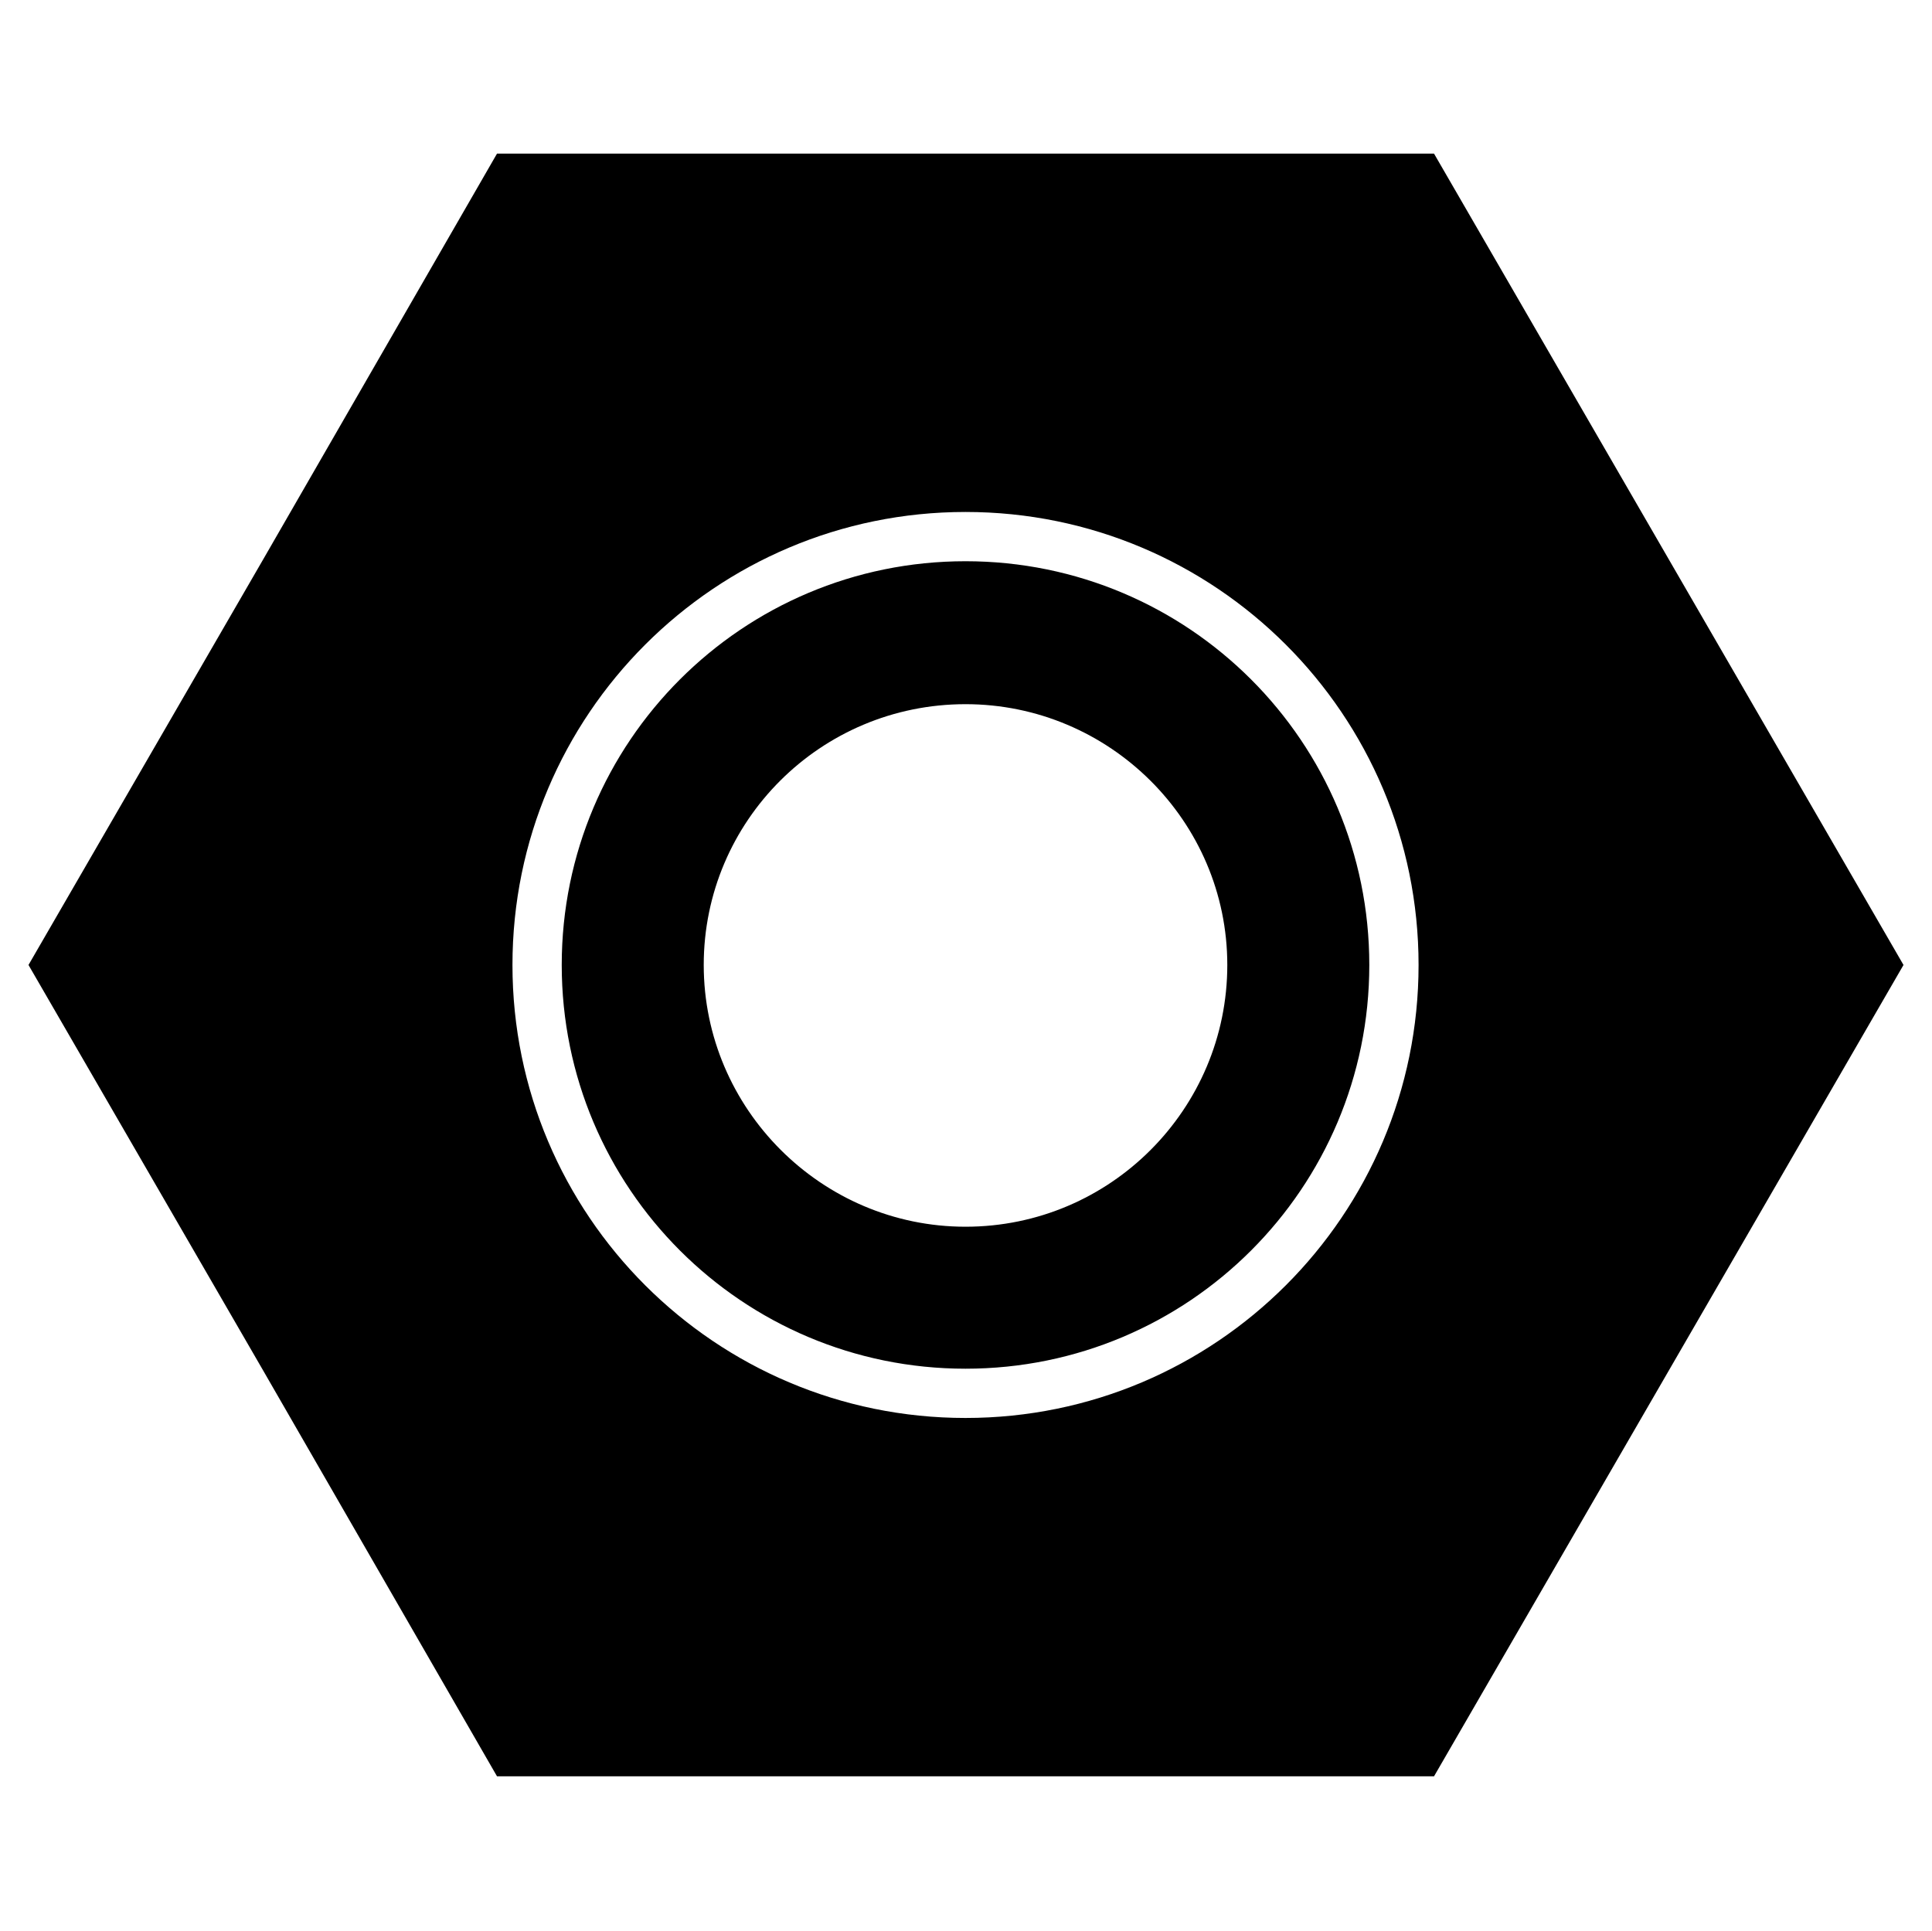
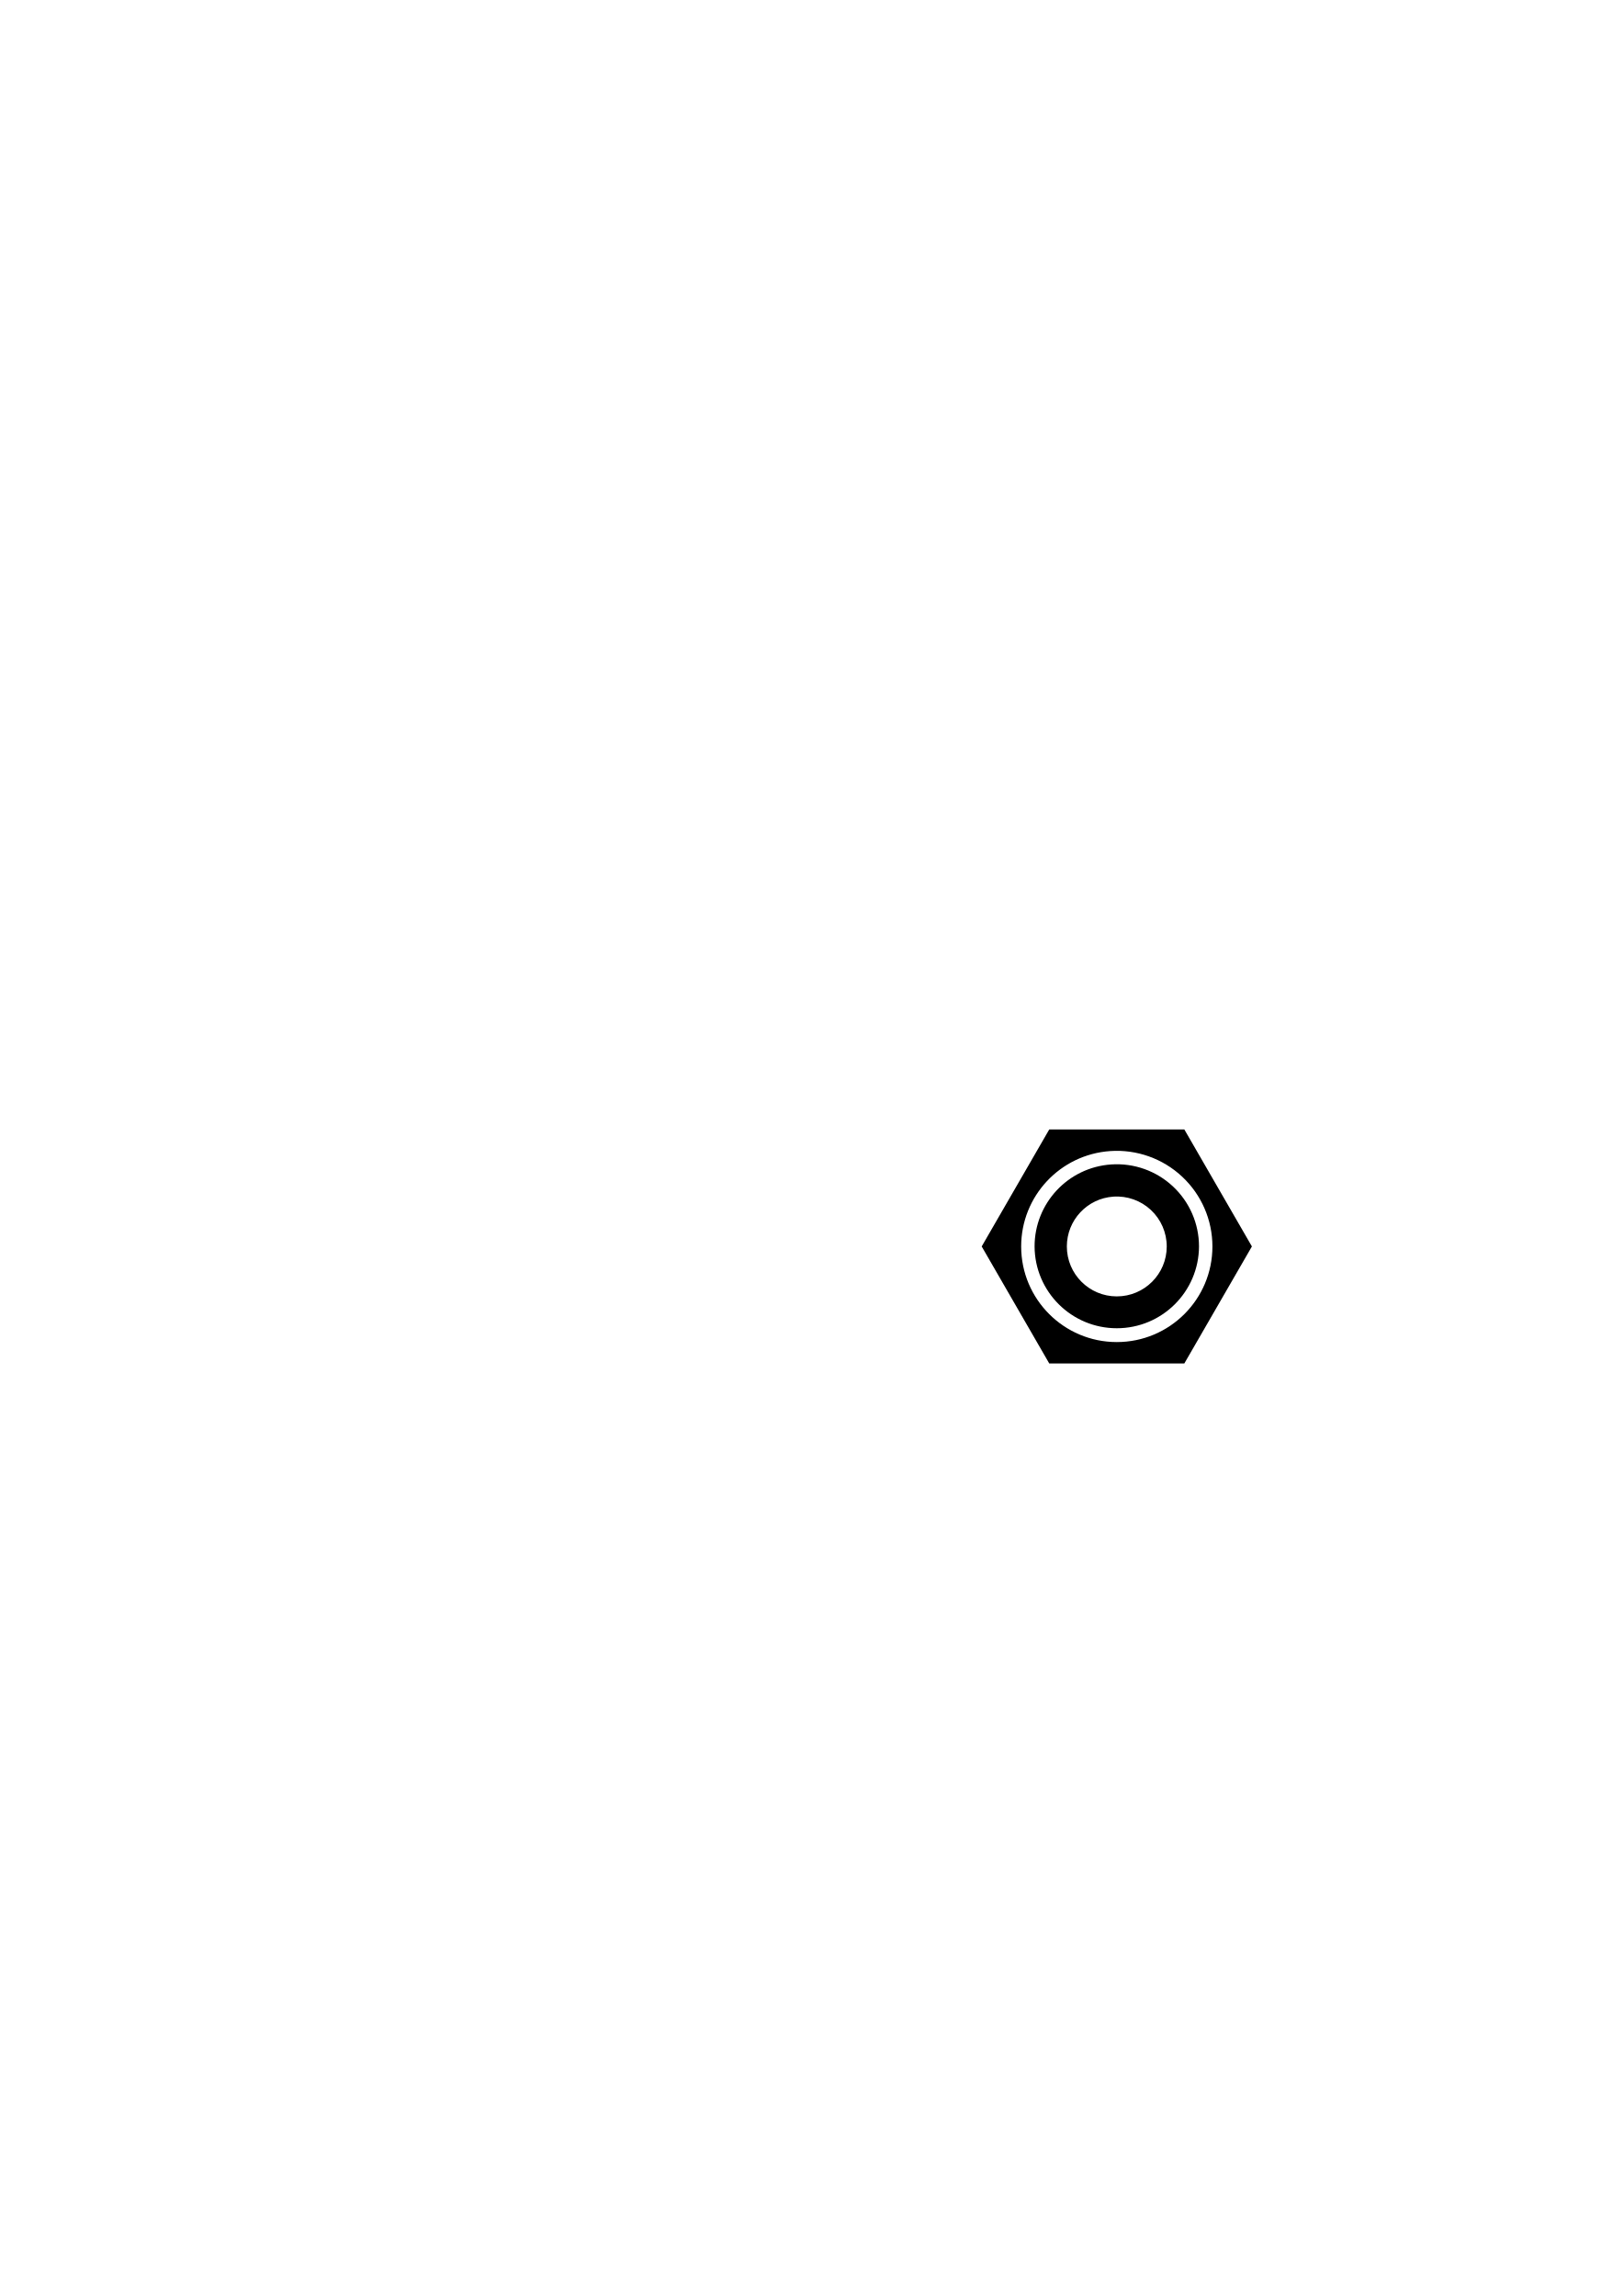
- <svg xmlns="http://www.w3.org/2000/svg" version="1.1" id="svg1" width="266.667" height="266.54" viewBox="0 0 266.667 266.54">
-   <defs id="defs1">
-     <clipPath clipPathUnits="userSpaceOnUse" id="clipPath2">
-       <path d="M 0,199.905 H 200 V 0 H 0 Z" transform="translate(-72.85,-100)" id="path2" />
-     </clipPath>
-   </defs>
-   <g id="layer-MC0">
-     <path id="path1" d="M 0,0 C 0,14.9 12.1,27 27.1,27 42,27 54.2,14.9 54.2,0 54.2,-14.9 42.1,-27.1 27.1,-27.1 12.2,-27.1 0,-14.9 0,0 M -14.7,0 C -14.7,23.1 4,41.8 27.1,41.8 50.2,41.8 68.9,23.1 68.9,0 68.9,-23.1 50.2,-41.8 27.1,-41.8 4,-41.8 -14.7,-23.1 -14.7,0 m -55.2,0 24.3,42 24.2,42 H 27.1 75.6 L 99.9,42 124.2,0 99.9,-42 75.6,-84 H 27.1 -21.4 l -24.2,42 z m 50.1,0 c 0,25.9 21,46.9 46.9,46.9 C 53,46.9 74,25.9 74,0 74,-25.9 53,-46.9 27.1,-46.9 c -25.9,0 -46.9,21 -46.9,46.9" style="fill:#000000;fill-opacity:1;fill-rule:evenodd;stroke:none" transform="matrix(1.333333,0,0,-1.333333,97.13333,133.2067)" clip-path="url(#clipPath2)" />
+ <svg xmlns="http://www.w3.org/2000/svg" viewBox="0 0 793.701 1122.52" width="793.701" height="1122.52" version="1.1" id="svg36">
+   <defs id="defs4" />
+   <g id="g36">
+     <path d="m 513.18,552.701 -32.73,56.693 32.73,56.691 h 65.463 L 611.375,609.395 578.643,552.701 Z m 29.508,9.559 a 47.244,47.244 0 0 1 50.469,47.135 47.244,47.244 0 0 1 -94.488,0 47.244,47.244 0 0 1 44.02,-47.135 z" style="fill:#000000;fill-opacity:1;stroke:#000000" id="path43" />
+     <path d="m 543.203,569.801 a 39.685,39.685 0 0 0 -36.977,39.594 39.686,39.686 0 0 0 79.371,0 39.685,39.685 0 0 0 -42.395,-39.594 z m 1.008,14.738 a 24.914,24.914 0 0 1 26.615,24.855 24.914,24.914 0 0 1 -49.828,0 24.914,24.914 0 0 1 23.213,-24.855 z" style="fill:#000000;fill-opacity:1;stroke:#000000" id="path44" />
  </g>
</svg>
